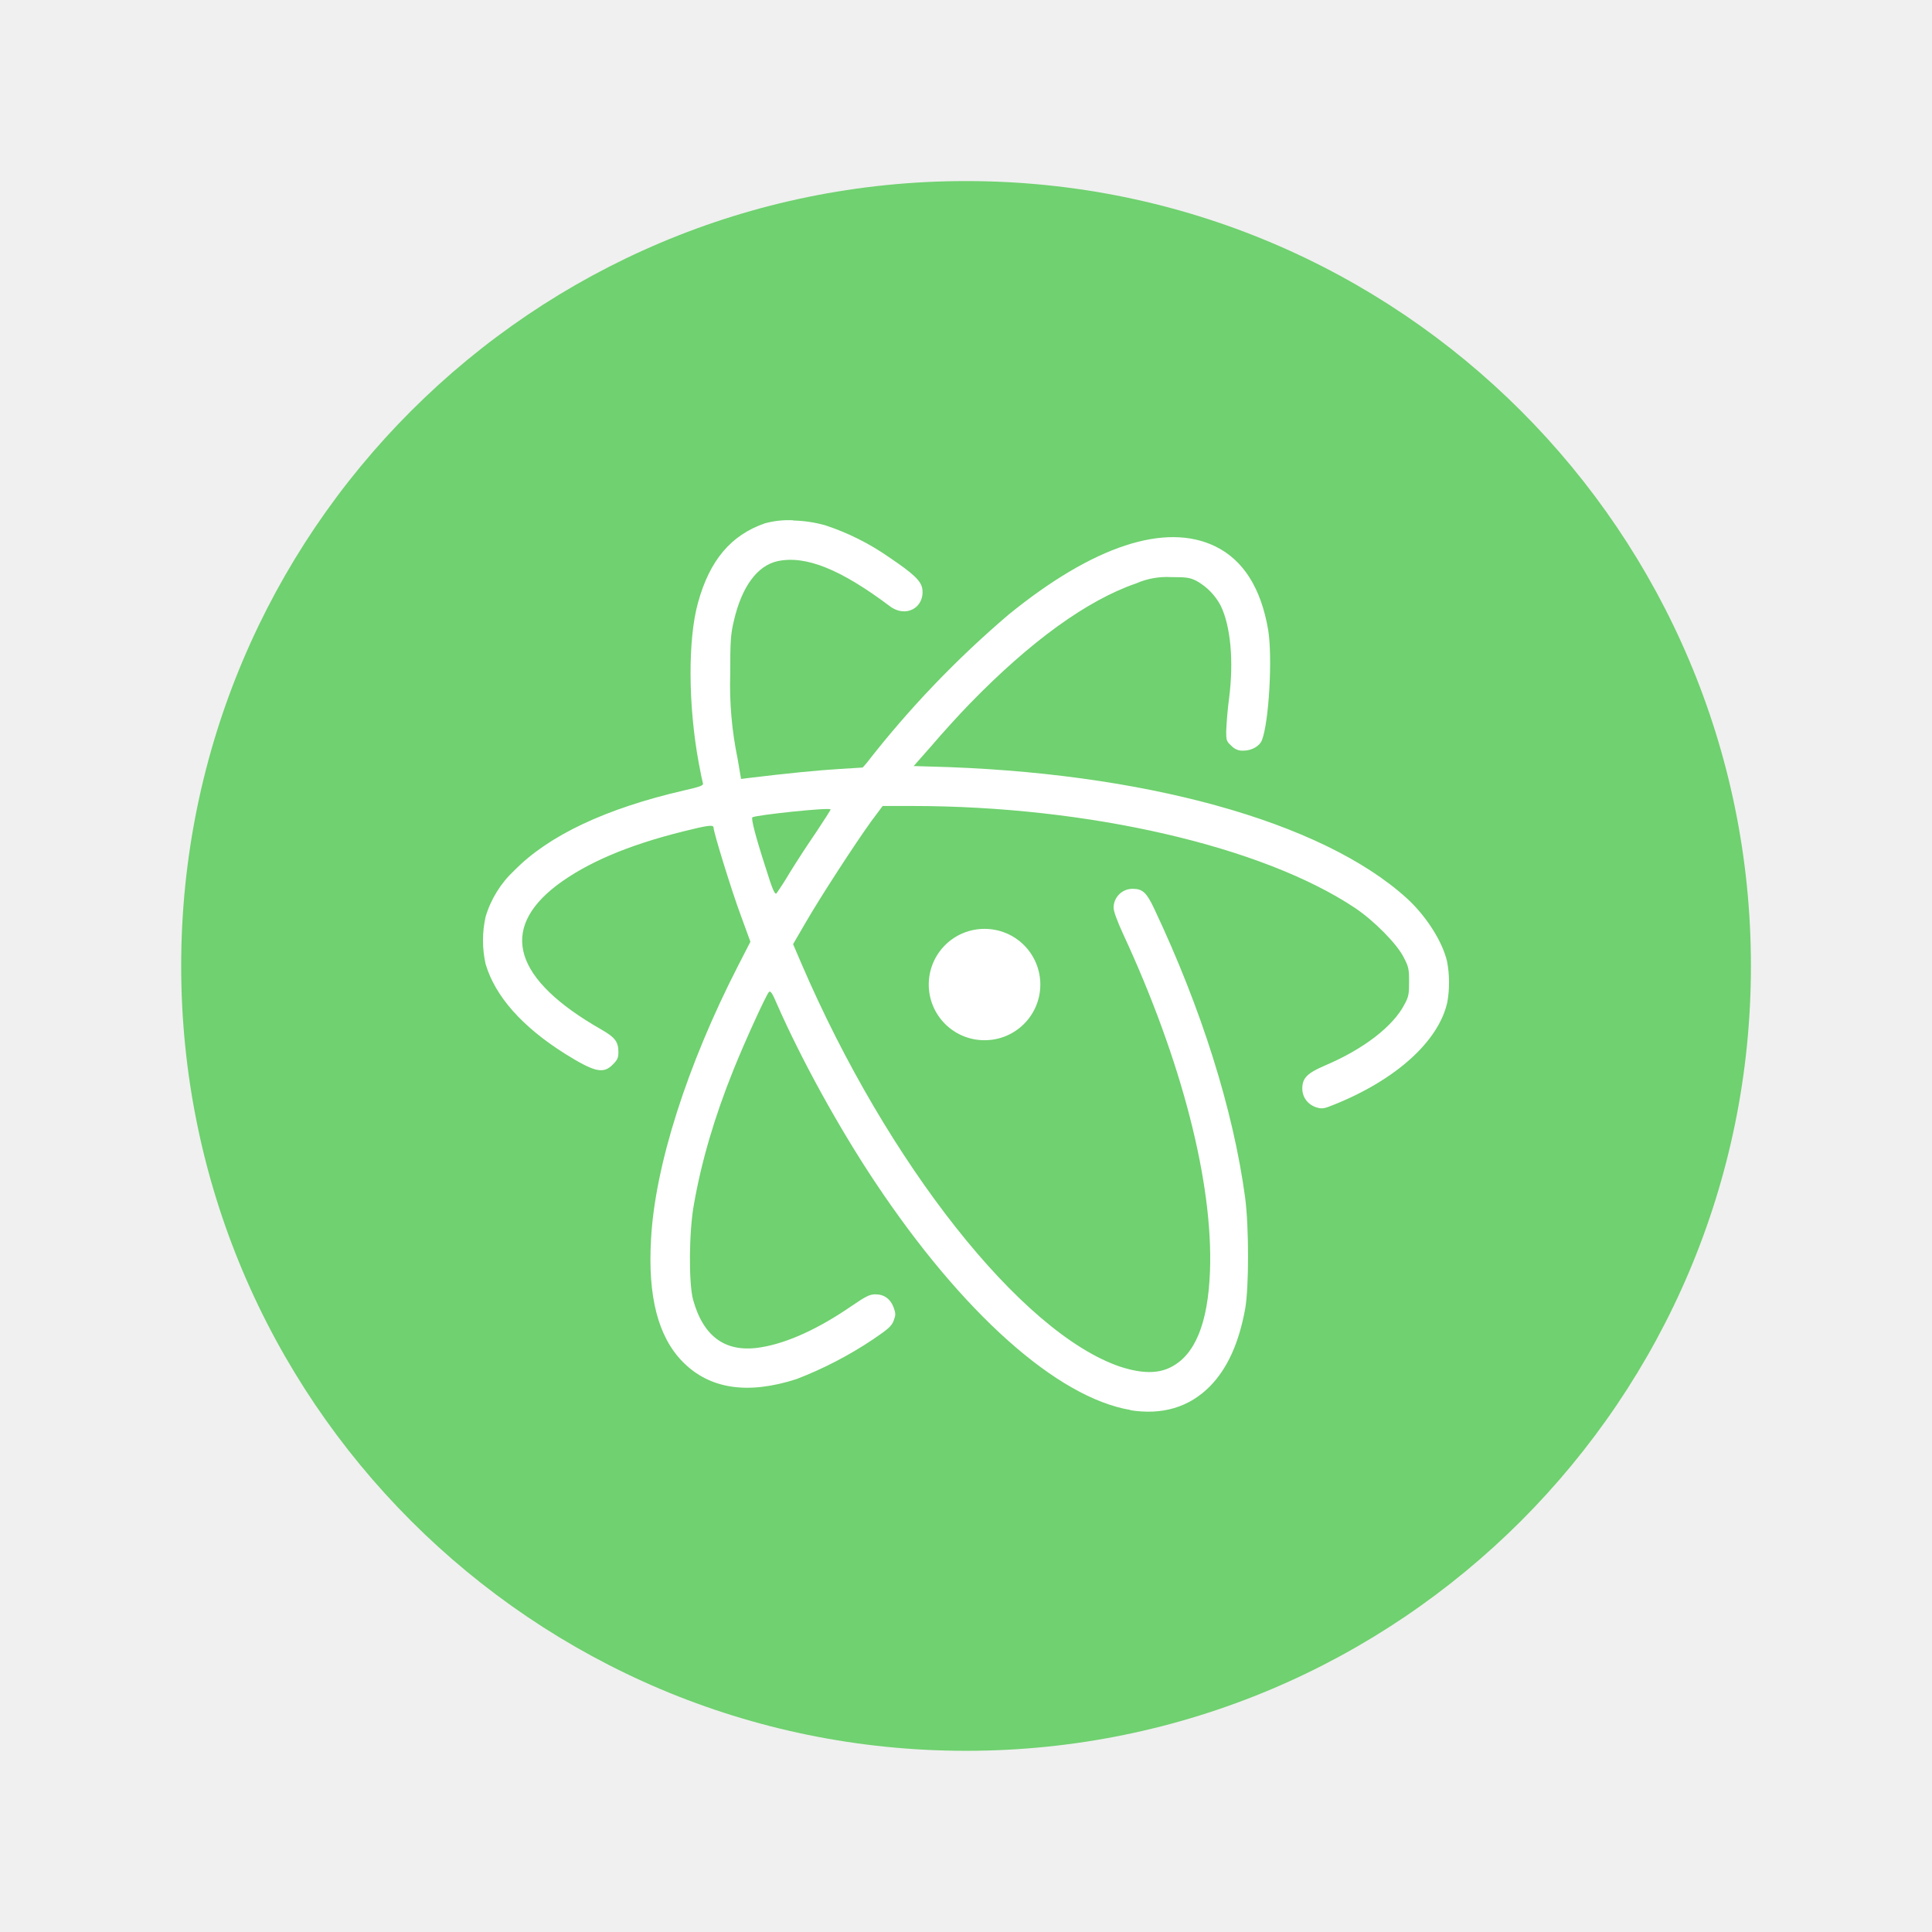
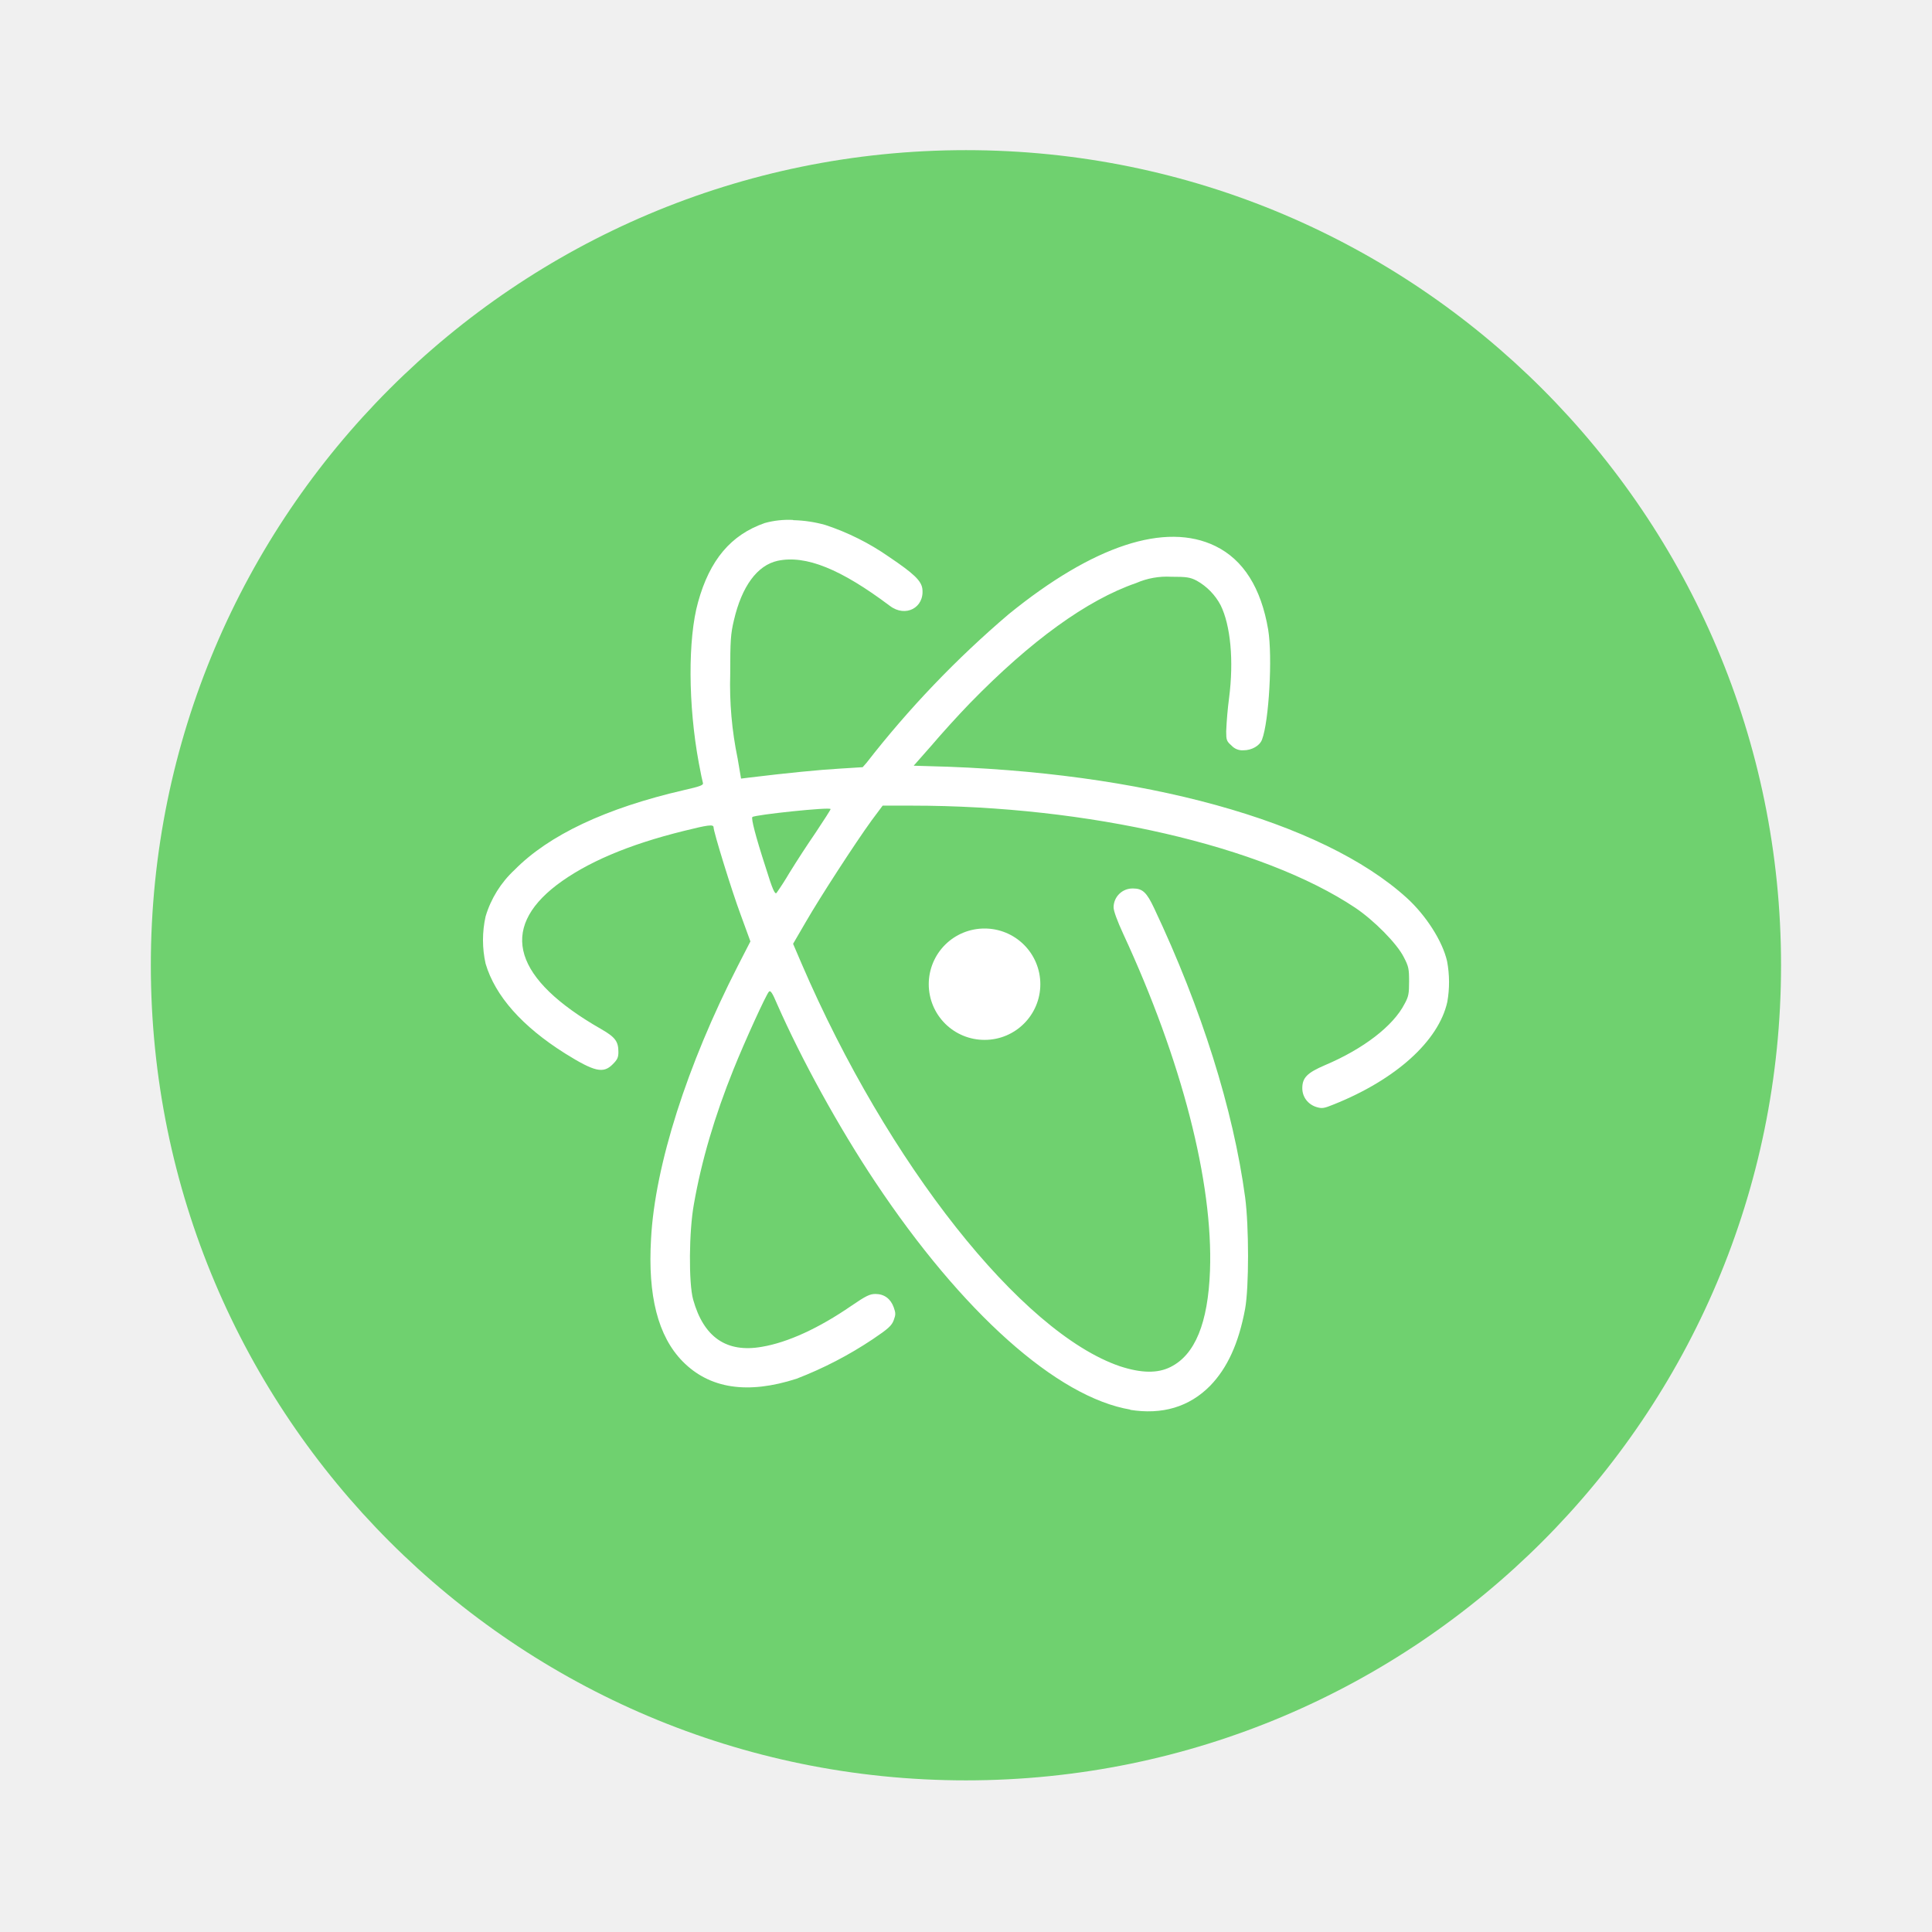
- <svg xmlns="http://www.w3.org/2000/svg" width="64" height="64" viewBox="0 0 16.933 16.933">
-   <g transform="translate(0 -280.067)">
-     <circle cx="8.467" cy="288.533" r="6.879" fill="#6fd16f" paint-order="stroke markers fill" />
+ <svg xmlns="http://www.w3.org/2000/svg" width="64" height="64" version="1.1" viewBox="0 0 16.933 16.933">
+   <g transform="translate(0 -280.07)">
+     <circle cx="8.466" cy="288.53" r="7.144" fill="#6fd16f" style="paint-order:stroke markers fill" />
    <path d="M6.95 284.627a.783.783 0 0 0-.247.027c-.297.103-.483.324-.585.694-.09.322-.087.901.006 1.405.016.088.033.168.037.18.005.019-.027.03-.167.062-.685.158-1.184.394-1.485.7a.91.91 0 0 0-.253.407.947.947 0 0 0 0 .414c.084.284.321.55.695.786.26.162.337.18.42.095.04-.04.049-.059.049-.107 0-.092-.028-.13-.15-.2-.766-.437-.9-.874-.39-1.264.26-.196.623-.352 1.112-.473.213-.053.262-.06.262-.032 0 .039.157.55.239.77l.084.23-.111.216c-.443.865-.726 1.747-.76 2.392-.029.497.06.852.277 1.073.236.24.57.29.998.152a3.4 3.4 0 0 0 .669-.347c.135-.091.165-.118.183-.166.018-.048.018-.063 0-.113-.027-.075-.083-.117-.16-.117-.049 0-.083.016-.21.103-.289.199-.56.322-.785.36-.311.055-.511-.084-.603-.414-.04-.143-.037-.6.007-.838.066-.377.181-.768.347-1.18.098-.244.285-.654.31-.68.013-.015.03.008.071.106.214.486.54 1.08.86 1.56.762 1.145 1.596 1.89 2.24 1.997l-.008.001c.283.046.521-.024.705-.211.15-.155.25-.372.306-.675.034-.189.034-.719 0-.976-.104-.771-.382-1.655-.798-2.535-.065-.138-.101-.172-.185-.172a.166.166 0 0 0-.17.165c0 .032.032.119.085.234.512 1.105.788 2.175.76 2.95-.017.46-.131.738-.346.845-.113.057-.256.055-.445-.007-.864-.296-2.034-1.776-2.788-3.527l-.075-.175.11-.189c.123-.214.435-.695.578-.892l.097-.13h.255c1.546 0 3.075.353 3.887.895.165.111.365.313.425.432.043.082.047.104.047.213 0 .107-.004.133-.04.198-.099.193-.36.394-.698.537-.156.067-.198.11-.198.202 0 .077.05.142.125.165.048.014.064.012.15-.023.545-.218.92-.556.996-.899a.993.993 0 0 0-.002-.356c-.04-.177-.186-.403-.353-.555-.743-.675-2.318-1.11-4.188-1.155l-.134-.004.157-.178c.084-.099.233-.264.336-.37.532-.546 1.025-.904 1.457-1.053a.673.673 0 0 1 .307-.055c.133 0 .165.004.223.034a.53.53 0 0 1 .21.215c.087.176.117.485.074.815a3.41 3.41 0 0 0-.025.29c0 .076.003.087.046.125a.13.13 0 0 0 .105.042c.074 0 .143-.04.163-.094.061-.16.093-.725.054-.963-.062-.366-.217-.613-.463-.733-.437-.213-1.07-.005-1.81.596a8.815 8.815 0 0 0-1.246 1.302l-.035.04-.207.013c-.174.01-.458.038-.787.078l-.072.009-.03-.176a3.179 3.179 0 0 1-.065-.74c0-.295.004-.352.032-.47.069-.299.205-.484.384-.523.247-.052.553.072.983.395.138.105.305.016.285-.15-.01-.071-.075-.133-.293-.28a2.152 2.152 0 0 0-.558-.279 1.13 1.13 0 0 0-.28-.042zm.33 2.534c0 .006-.059.098-.131.206a9.263 9.263 0 0 0-.23.353 2.55 2.55 0 0 1-.113.176c-.014.015-.034-.025-.096-.226-.09-.277-.127-.426-.116-.439.02-.02.685-.09.685-.07zm1.35 1.047a.488.488 0 0 0-.49.488.488.488 0 0 0 .49.488.488.488 0 0 0 .488-.488.488.488 0 0 0-.489-.488z" fill="#fff" />
  </g>
</svg>
